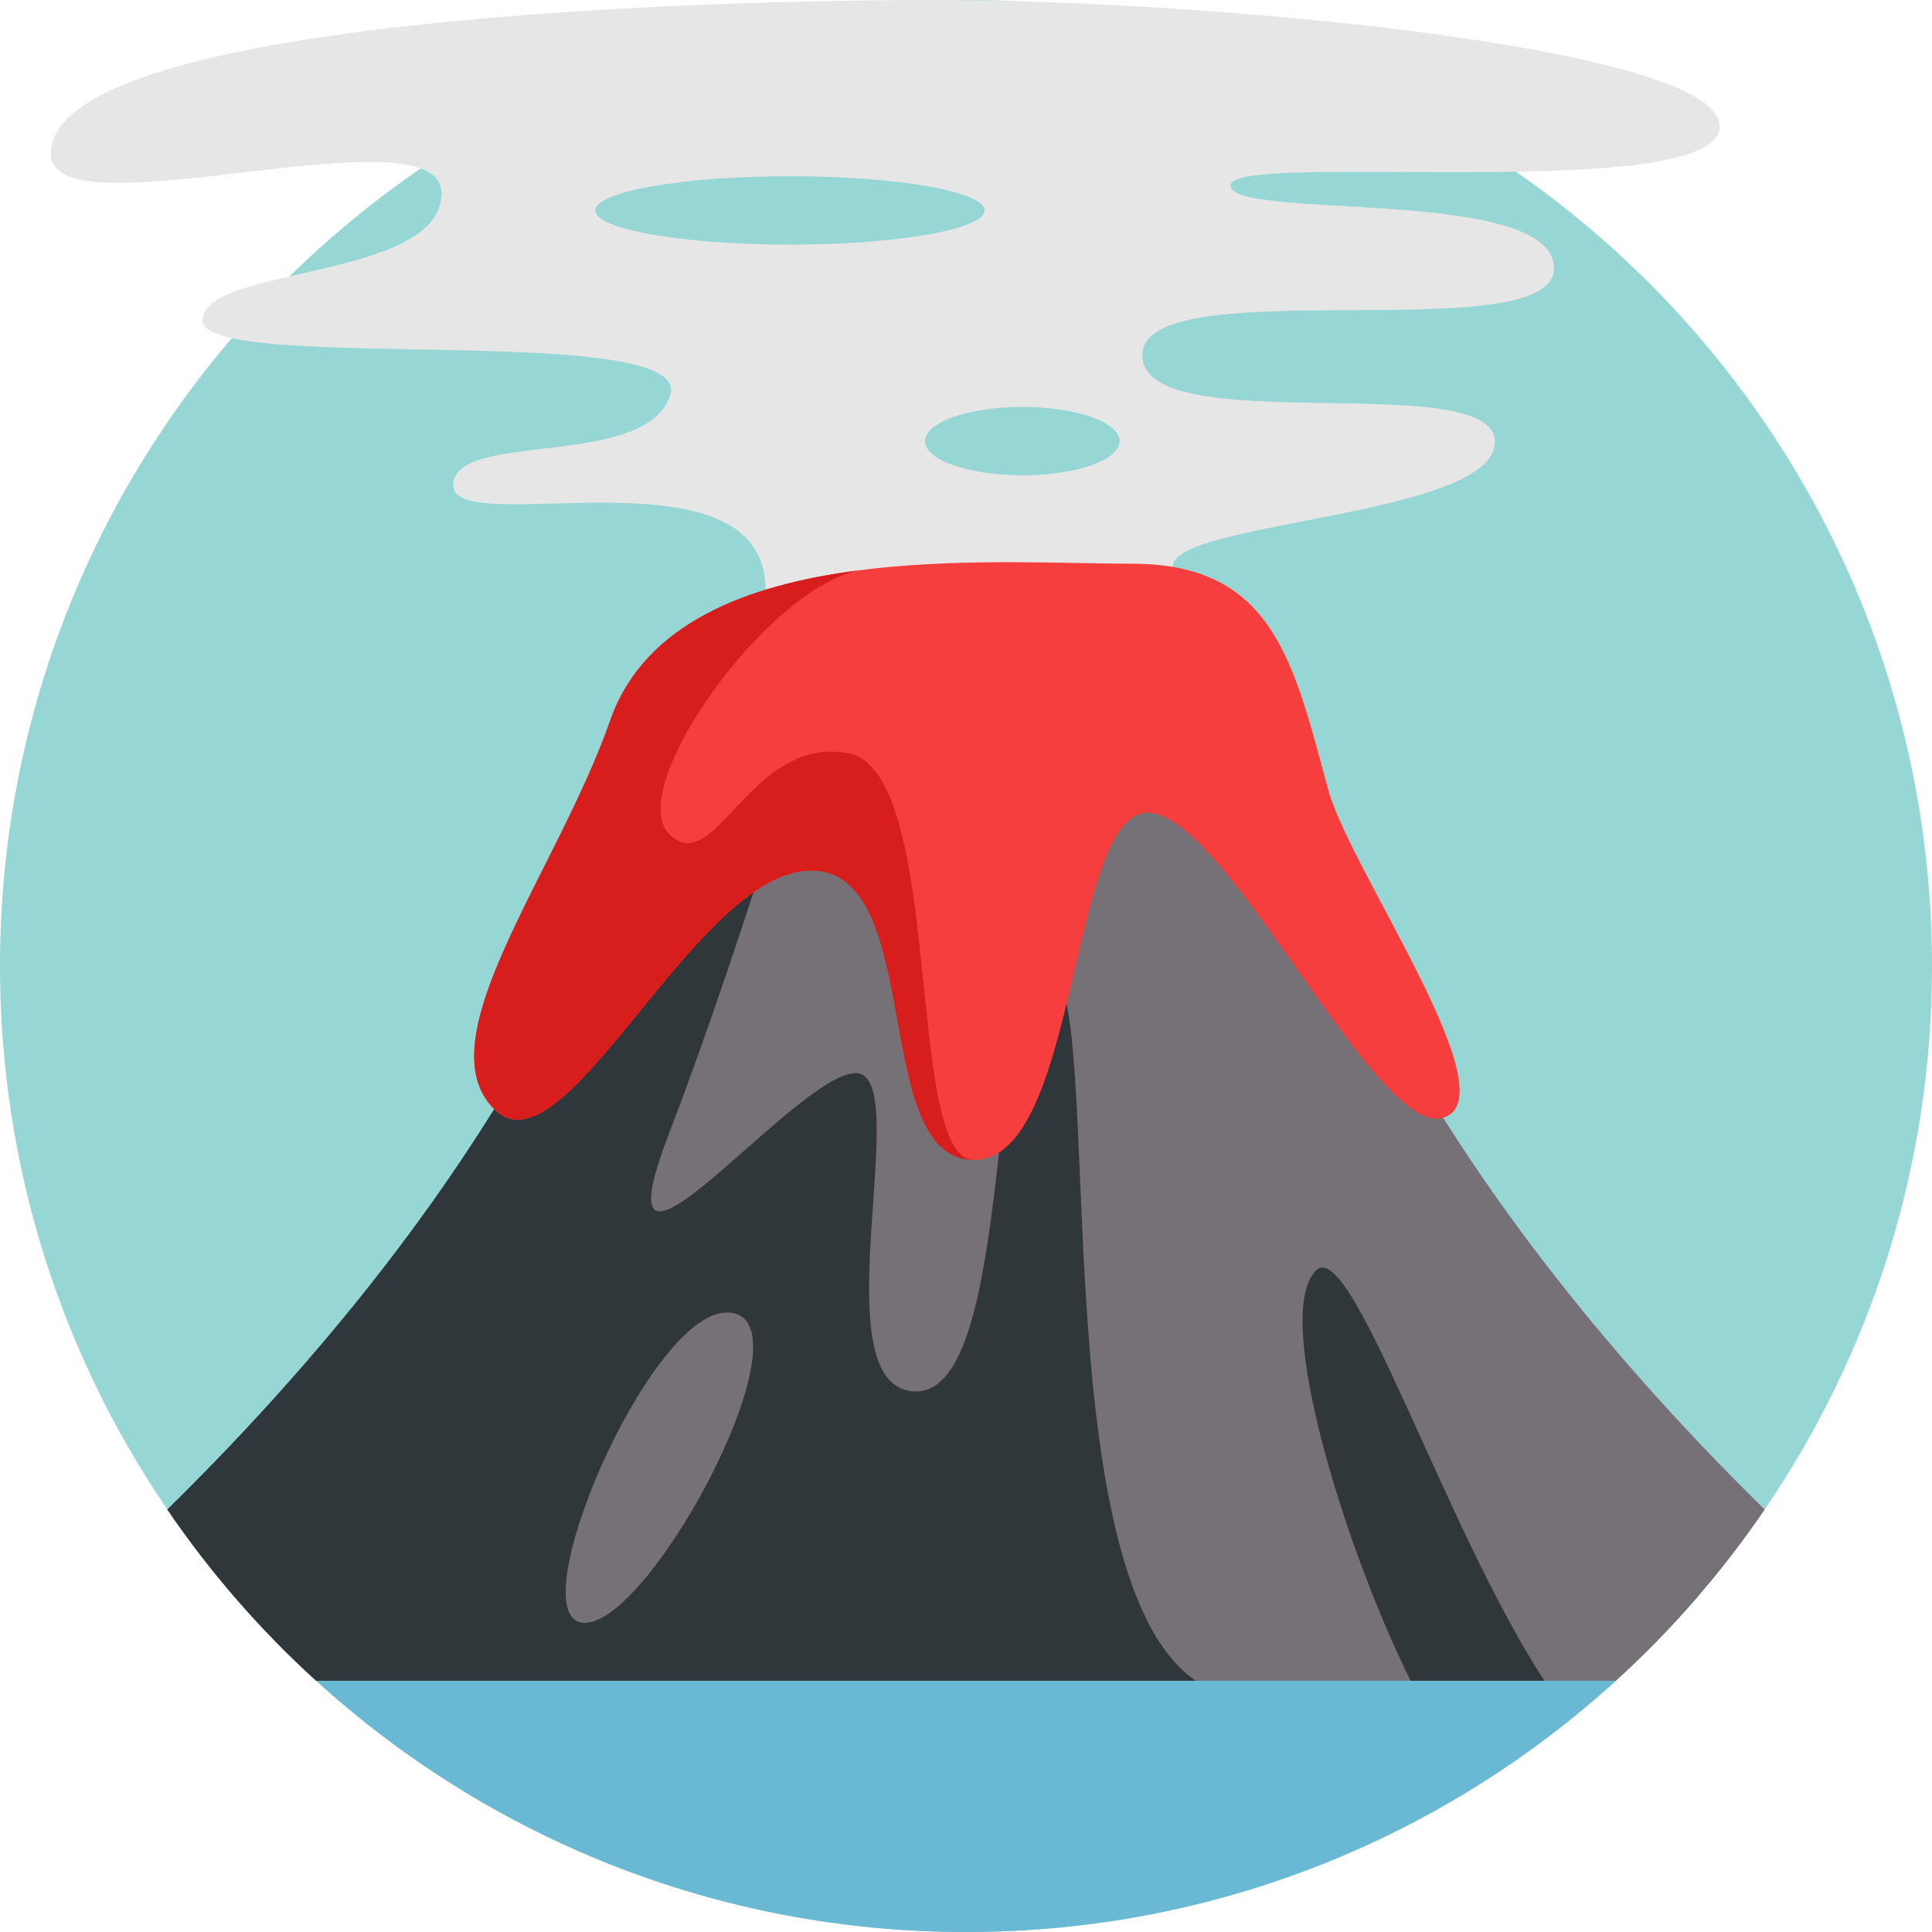
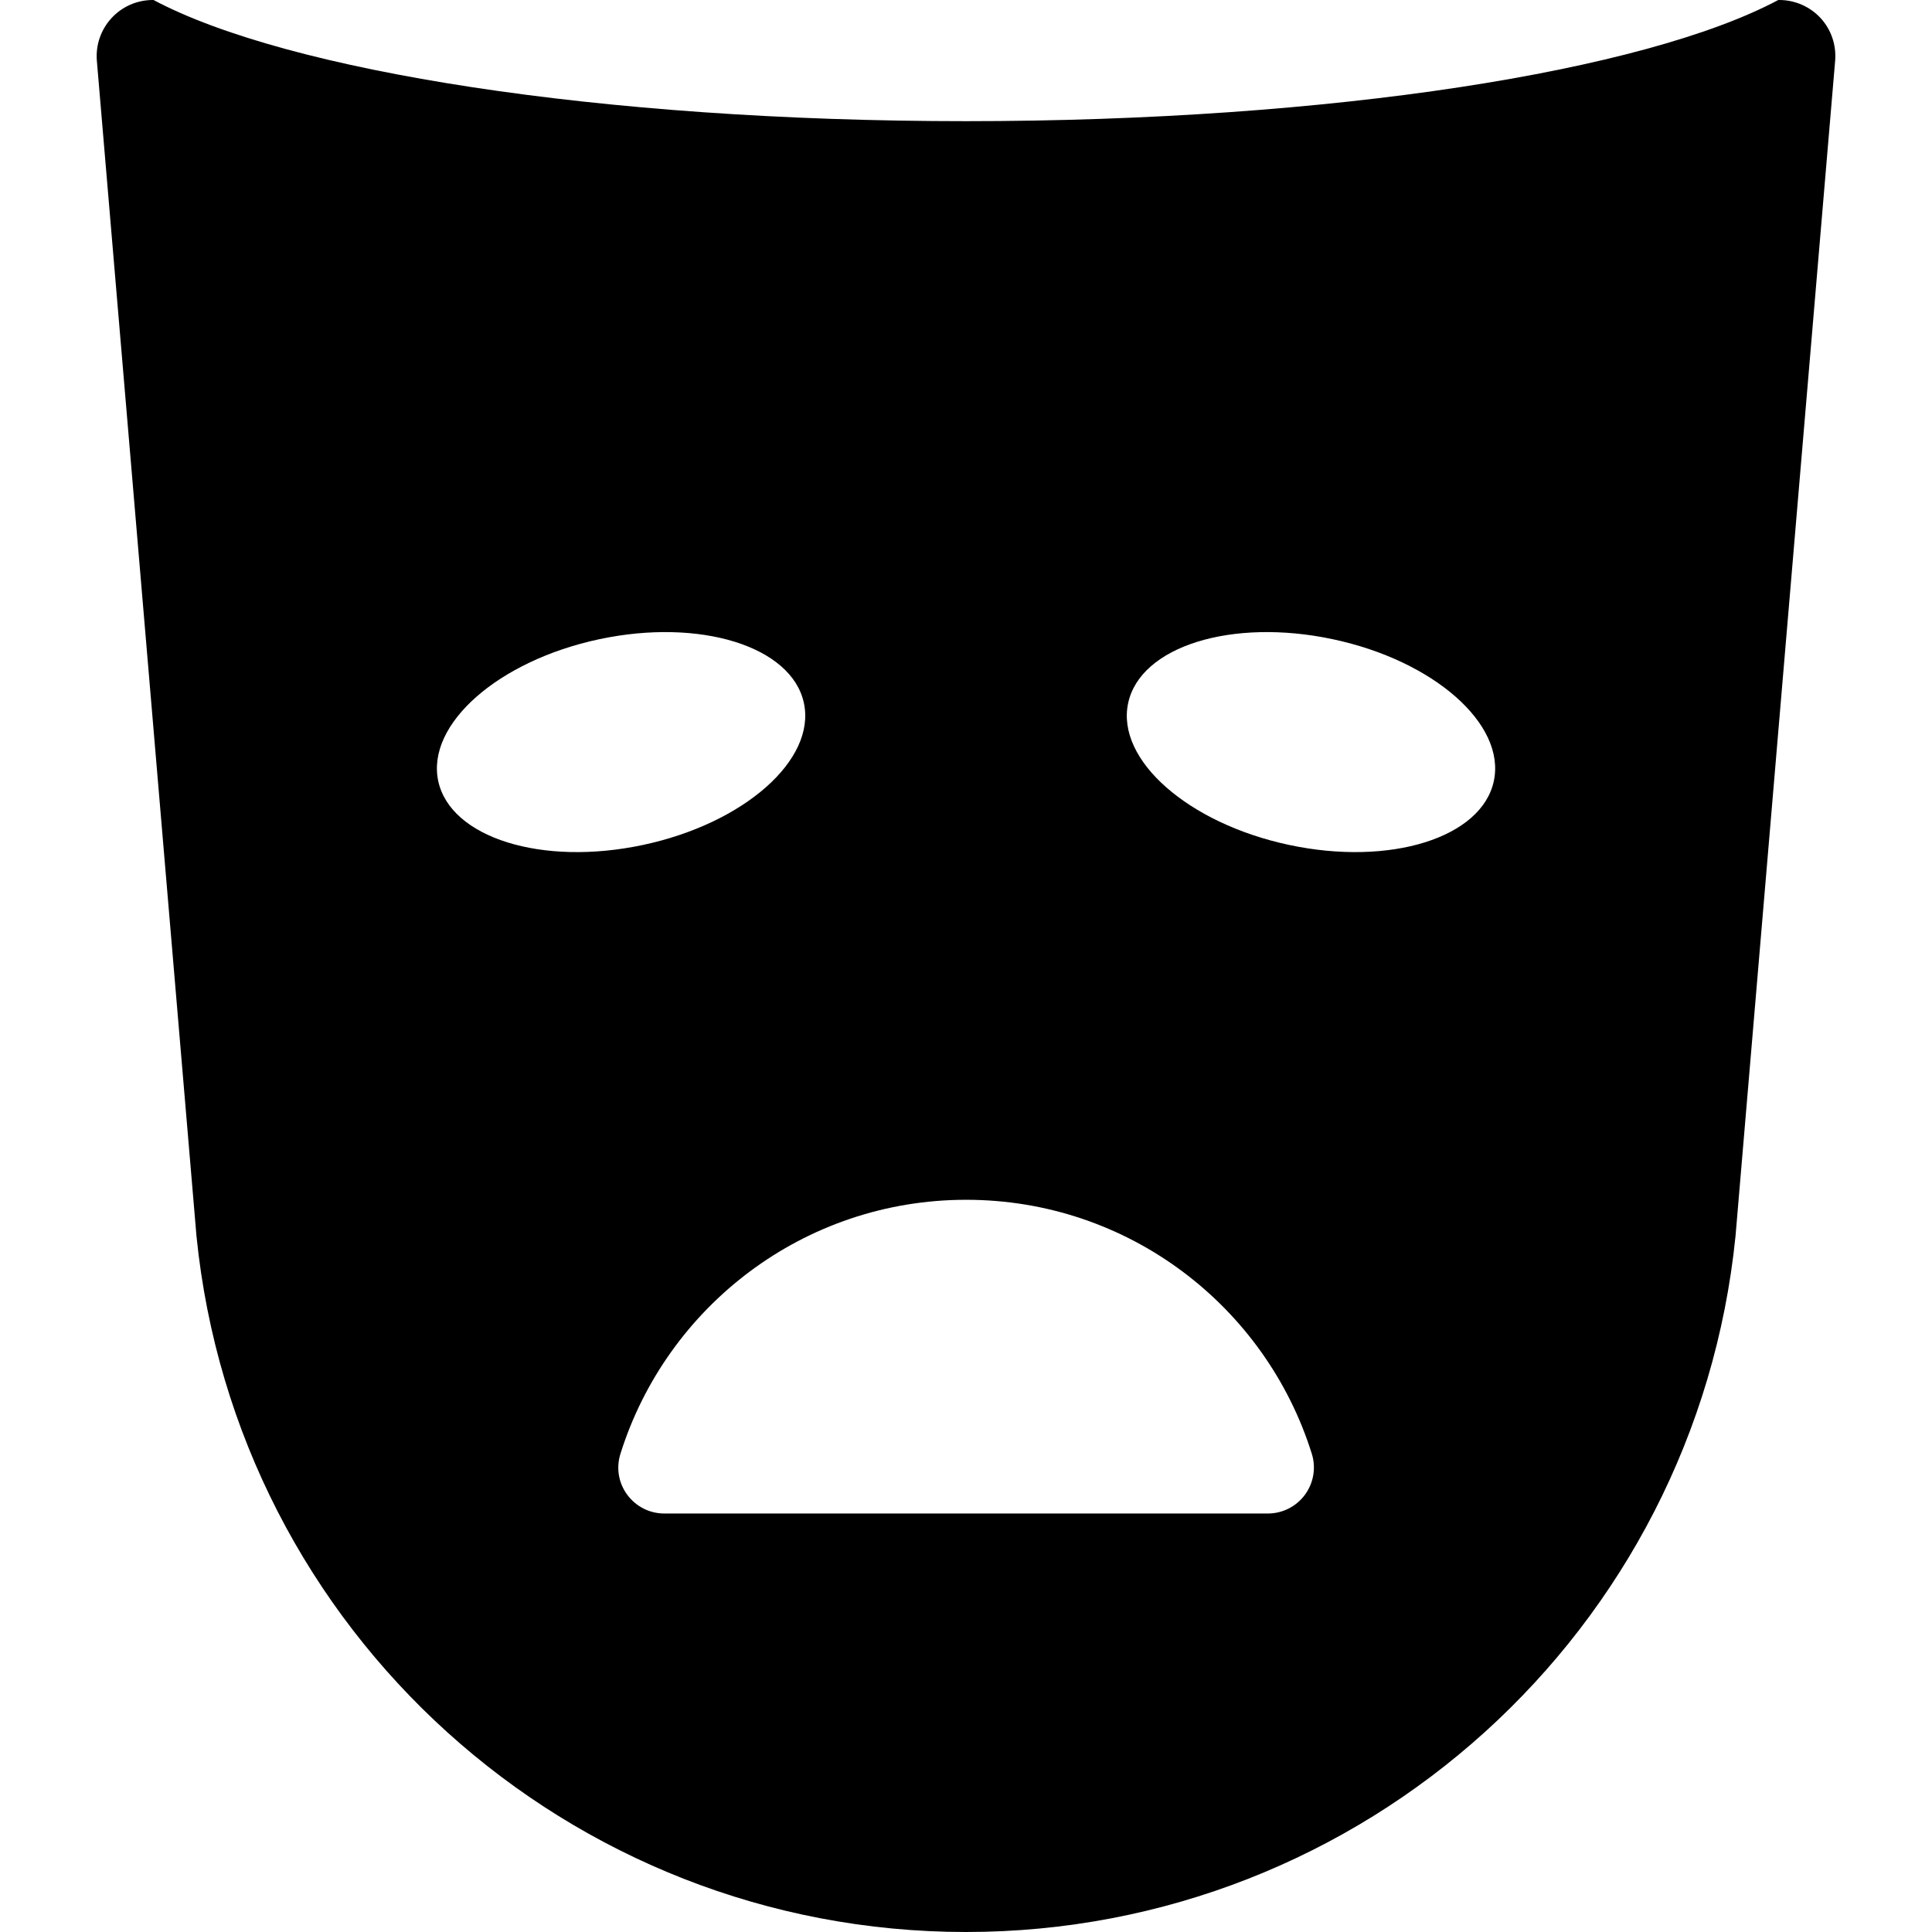
- <svg xmlns="http://www.w3.org/2000/svg" height="512pt" viewBox="0 0 512 512" width="512pt">
-   <path d="m512 256c0 53.406-16.352 103.008-44.344 144.039-5.258 7.723-10.941 15.141-17.004 22.227-6.977 8.18-14.48 15.914-22.434 23.145-45.473 41.375-105.887 66.59-172.219 66.59s-126.746-25.215-172.219-66.59c-7.953-7.23-15.457-14.965-22.434-23.145-6.062-7.086-11.746-14.504-17.004-22.227-27.992-41.031-44.344-90.633-44.344-144.039 0-141.387 114.613-256 256-256s256 114.613 256 256zm0 0" fill="#96d6d4" />
-   <path d="m450.652 422.266c-6.977 8.18-14.48 15.914-22.434 23.145-45.473 41.375-105.887 66.59-172.219 66.59s-126.746-25.215-172.219-66.59c-7.953-7.23-15.457-14.965-22.434-23.145zm0 0" fill="#69b8d4" />
-   <path d="m467.656 400.039c-11.34 16.637-24.59 31.871-39.438 45.371h-344.438c-14.848-13.5-28.098-28.734-39.438-45.371 93.508-91.836 121.48-168.969 129.82-204.871 2.926-12.625 14.117-21.609 27.074-21.609h109.516c12.965 0 24.137 8.984 27.07 21.609 8.34 35.902 36.324 113.035 129.832 204.871zm0 0" fill="#757177" />
-   <path d="m316.887 445.41h-233.105c-14.848-13.5-28.098-28.734-39.438-45.371 93.508-91.836 121.48-168.969 129.82-204.871 2.926-12.625 14.117-21.609 27.074-21.609h17.855s-20.906 72.504-41.816 126.871c-20.918 54.355 33.445-16.039 49.488-16.039 16.039 0-10.449 84.344 16.039 84.344 26.488 0 18.117-111.531 34.844-111.531 16.074 0-2.621 159.711 39.238 188.207zm0 0" fill="#2f373b" />
-   <path d="m192.609 347.824c23.82 0-19.516 82.25-37.641 82.25s16.73-82.25 37.641-82.25zm0 0" fill="#757177" />
-   <path d="m13.469 40.777c0 21.957 103.512-12.547 103.512 10.457 0 23-63.309 19.199-63.309 33.648 0 14.445 130.223-.07 123.949 19.797-6.273 19.863-57.504 9.289-57.504 23.926s82.758-11.539 82.758 27.688c0 39.227 107.875 17.266 107.875 17.266s0-11.102 0-23.324 85.395-13.266 85.395-33.133c0-19.863-93.406 0-93.406-23 0-23.004 109.086-1.047 109.086-23.004 0-21.957-85.734-12.547-85.734-21.953 0-9.41 129.652 5.227 129.652-15.684 0-20.91-134.879-33.461-208.066-33.461s-234.207 6.273-234.207 40.777zm0 0" fill="#e6e6e6" />
-   <path d="m409.273 445.41h-35.438c-16.723-33.465-36.941-96.891-25.086-108.742 9.305-9.309 34.102 68.281 60.523 108.742zm0 0" fill="#2f373b" />
-   <path d="m382.469 296.23c-17.867 5.562-57.426-80.84-78.328-80.84-20.914 0-18.133 92.008-46.012 92.008s-12.547-76.68-43.219-76.68c-30.668 0-65.211 81.953-83.941 63.223-18.723-18.719 17.031-63.223 30.969-103.648 9.23-25.27 36.242-35.293 65.297-39.102 1.457-.191 2.922-.371 4.398-.535 25.203-2.77 51.348-1.262 68.324-1.262 37.637 0 42.844 26.168 52.047 59.949 5.73 21.074 48.316 81.324 30.465 86.887zm0 0" fill="#f73e3e" />
-   <path d="m258.129 307.398c-27.879 0-12.547-76.68-43.219-76.68-30.668 0-65.211 81.953-83.945 63.223-18.719-18.723 17.031-63.223 30.973-103.648 9.23-25.27 36.242-35.293 65.297-39.102-25.215 5.863-61.578 58.152-49.957 69.77 12.312 12.312 21.375-26.027 47.398-21.371 26.02 4.641 14.871 107.809 33.453 107.809zm0 0" fill="#d81d1d" />
-   <g fill="#96d6d4">
-     <path d="m260.918 55.766c0-5.008-23.094-9.062-51.578-9.062-28.488 0-51.582 4.055-51.582 9.062 0 5.004 23.094 9.059 51.582 9.059 28.484 0 51.578-4.055 51.578-9.059zm0 0" />
-     <path d="m296.723 116.898c0-5.004-11.547-9.062-25.793-9.062-14.242 0-25.789 4.059-25.789 9.062 0 5.004 11.547 9.062 25.789 9.062 14.246 0 25.793-4.059 25.793-9.062zm0 0" />
+ <svg xmlns="http://www.w3.org/2000/svg" version="1.1" id="Capa_1" x="0px" y="0px" width="29.96px" height="29.961px" viewBox="0 0 29.96 29.961" style="enable-background:new 0 0 29.96 29.961;" xml:space="preserve">
+   <g>
+     <g>
+       <path d="M28.234,0.281C28.069,0.102,27.836,0,27.593,0h-0.016c-2.069,1.103-6.92,1.879-12.598,1.879    C9.301,1.879,4.453,1.103,2.381,0H2.369c-0.243,0-0.476,0.102-0.64,0.281C1.564,0.46,1.482,0.7,1.502,0.942l1.545,18.227    c0.617,6.127,5.775,10.792,11.934,10.792c6.157,0,11.314-4.665,11.933-10.792l1.545-18.227C28.479,0.7,28.399,0.46,28.234,0.281z     M6.796,12.112c-0.188-0.881,0.931-1.866,2.496-2.199c1.566-0.333,2.988,0.11,3.175,0.991c0.188,0.881-0.93,1.866-2.495,2.199    C8.408,13.437,6.985,12.993,6.796,12.112z M20.237,23.18c-0.135,0.183-0.348,0.291-0.574,0.291H10.3    c-0.227,0-0.438-0.108-0.573-0.291c-0.136-0.184-0.174-0.418-0.105-0.636c0.716-2.282,2.843-3.938,5.361-3.938    c2.518,0,4.645,1.655,5.36,3.938C20.411,22.76,20.372,22.996,20.237,23.18z M23.166,12.112c-0.188,0.881-1.608,1.325-3.175,0.991    c-1.565-0.333-2.685-1.318-2.496-2.199c0.188-0.881,1.609-1.324,3.175-0.991C22.237,10.246,23.354,11.231,23.166,12.112z" />
+     </g>
  </g>
+   <g>
+ </g>
+   <g>
+ </g>
+   <g>
+ </g>
+   <g>
+ </g>
+   <g>
+ </g>
+   <g>
+ </g>
+   <g>
+ </g>
+   <g>
+ </g>
+   <g>
+ </g>
+   <g>
+ </g>
+   <g>
+ </g>
+   <g>
+ </g>
+   <g>
+ </g>
+   <g>
+ </g>
+   <g>
+ </g>
</svg>
